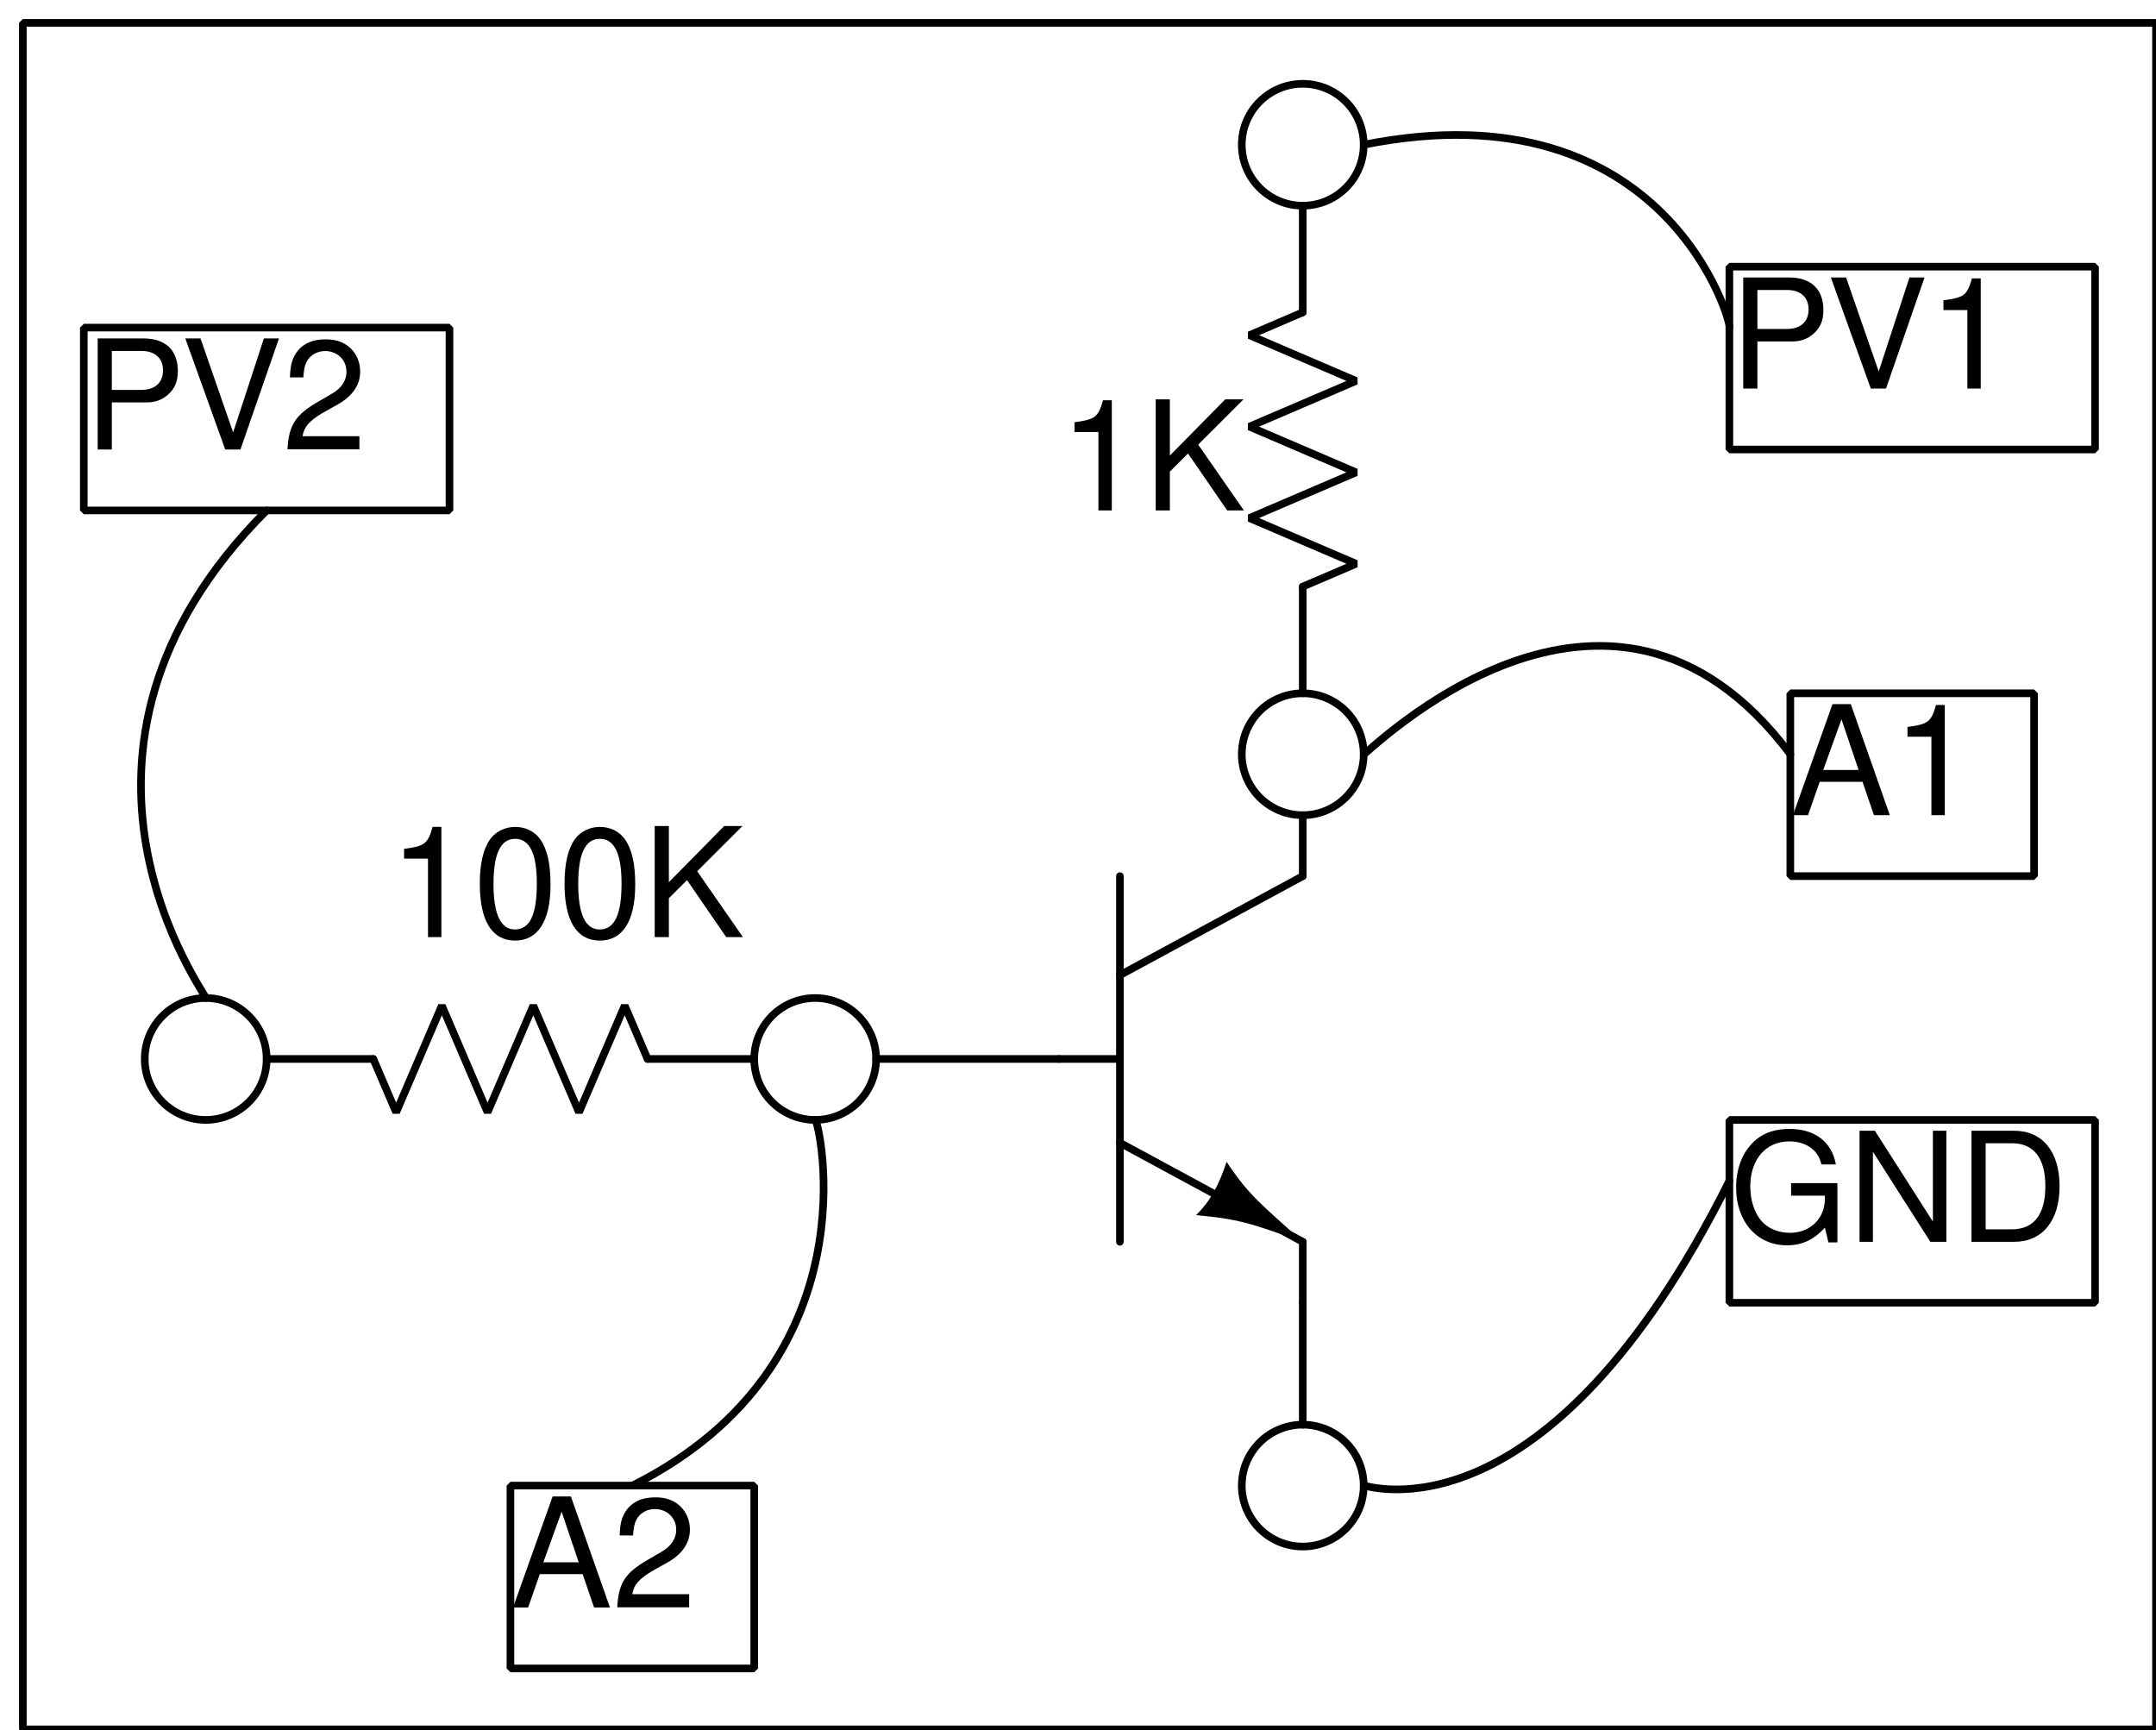
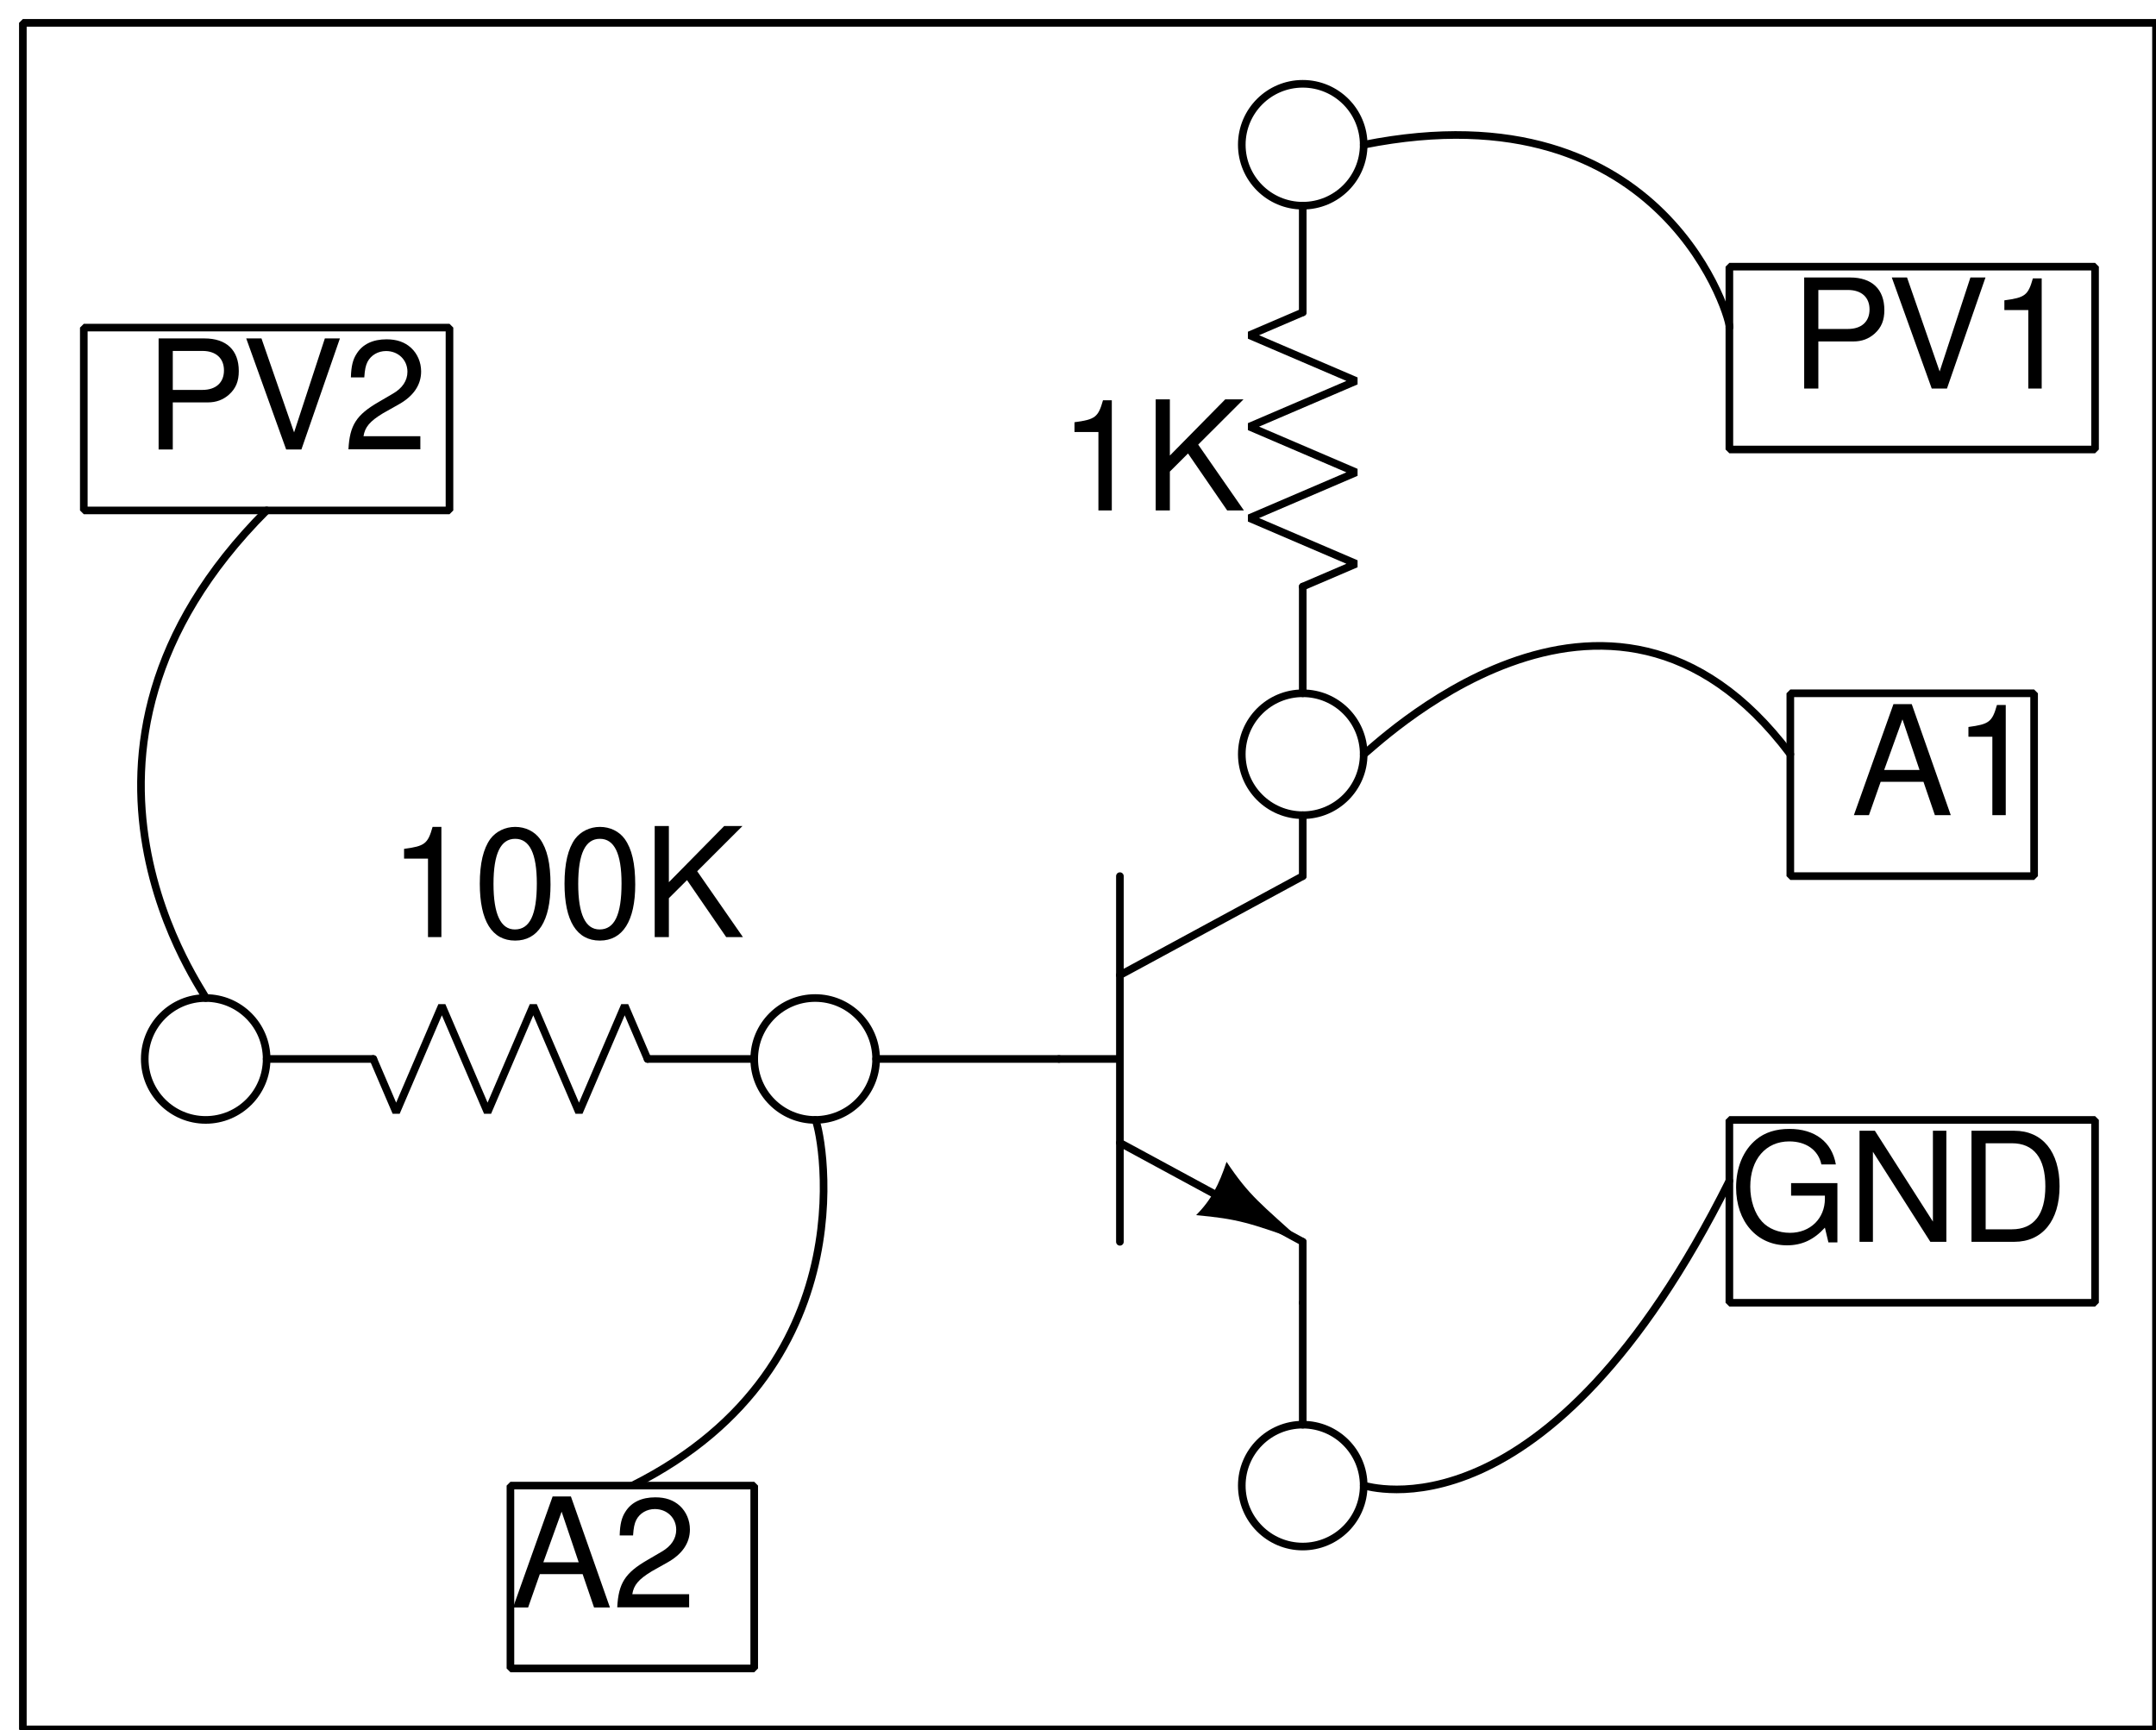
<svg xmlns="http://www.w3.org/2000/svg" version="1.1" id="transistor_out" width="100%" height="100%" viewBox="-6 -6 566 454">
  <g stroke="black">
    <path d="M336,48 L336,76 " fill="none" stroke-width="2" stroke-linejoin="bevel" stroke-linecap="round" stroke="#000000" />
    <path d="M336,176 L336,148 " fill="none" stroke-width="2" stroke-linejoin="bevel" stroke-linecap="round" stroke="#000000" />
    <path d="M336,148 L350,142 322,130 350,118 322,106 350,94 322,82 336,76 " fill="none" stroke-width="2" stroke-linejoin="bevel" stroke-linecap="round" stroke="#000000" />
    <g transform="matrix(   1    0   -0    1 272 128)" fill="#000000">
      <text stroke="none" font-family="Helvetica" font-size="40">
        <tspan x="0" y="0">1K</tspan>
      </text>
    </g>
    <ellipse cx="208" cy="272" rx="16" ry="16" fill="none" stroke-width="2" stroke-linejoin="bevel" stroke-linecap="round" stroke="#000000" />
    <path d="M464,176 L464,224 528,224 528,176 z" fill="none" stroke-width="2" stroke-linejoin="bevel" stroke-linecap="round" stroke="#000000" />
    <path d="M448,288 L448,336 544,336 544,288 z" fill="none" stroke-width="2" stroke-linejoin="bevel" stroke-linecap="round" stroke="#000000" />
    <path d="M0,0 L0,448 560,448 560,0 z" fill="none" stroke-width="2" stroke-linejoin="bevel" stroke-linecap="round" stroke="#000000" />
    <ellipse cx="336" cy="192" rx="16" ry="16" fill="none" stroke-width="2" stroke-linejoin="bevel" stroke-linecap="round" stroke="#000000" />
    <ellipse cx="336" cy="32" rx="16" ry="16" fill="none" stroke-width="2" stroke-linejoin="bevel" stroke-linecap="round" stroke="#000000" />
    <path d="M16,80 L16,128 112,128 112,80 z" fill="none" stroke-width="2" stroke-linejoin="bevel" stroke-linecap="round" stroke="#000000" />
    <path d="M288,272 L272,272 " fill="none" stroke-width="2" stroke-linejoin="bevel" stroke-linecap="round" stroke="#000000" />
    <path d="M288,224 L288,320 " fill="none" stroke-width="2" stroke-linejoin="bevel" stroke-linecap="round" stroke="#000000" />
    <path d="M336,224 L288,250 " fill="none" stroke-width="2" stroke-linejoin="bevel" stroke-linecap="round" stroke="#000000" />
    <path d="M336,224 L336,208 " fill="none" stroke-width="2" stroke-linejoin="bevel" stroke-linecap="round" stroke="#000000" />
    <path d="M336,320 L288,294 " fill="none" stroke-width="2" stroke-linejoin="bevel" stroke-linecap="round" stroke="#000000" />
    <path d="M336,320 L336,336 " fill="none" stroke-width="2" stroke-linejoin="bevel" stroke-linecap="round" stroke="#000000" />
    <path d="M308,313 C319,314 322,315 336,320 C325,310 322,308 316,299 C314,305 312,309 308,313 " fill="#000000" stroke="none" />
    <path d="M224,272 L272,272 " fill="none" stroke-width="2" stroke-linejoin="bevel" stroke-linecap="round" stroke="#000000" />
    <path d="M192,272 L164,272 " fill="none" stroke-width="2" stroke-linejoin="bevel" stroke-linecap="round" stroke="#000000" />
    <path d="M64,272 L92,272 " fill="none" stroke-width="2" stroke-linejoin="bevel" stroke-linecap="round" stroke="#000000" />
    <path d="M92,272 L98,286 110,258 122,286 134,258 146,286 158,258 164,272 " fill="none" stroke-width="2" stroke-linejoin="bevel" stroke-linecap="round" stroke="#000000" />
    <ellipse cx="48" cy="272" rx="16" ry="16" fill="none" stroke-width="2" stroke-linejoin="bevel" stroke-linecap="round" stroke="#000000" />
    <ellipse cx="336" cy="384" rx="16" ry="16" fill="none" stroke-width="2" stroke-linejoin="bevel" stroke-linecap="round" stroke="#000000" />
    <path d="M336,368 L336,336 " fill="none" stroke-width="2" stroke-linejoin="bevel" stroke-linecap="round" stroke="#000000" />
    <path d="M48,256 C49,256 0,192 64,128 " fill="none" stroke-width="2" stroke-linejoin="bevel" stroke-linecap="round" stroke="#000000" />
    <path d="M352,192 C353,192 416,128 464,192 " fill="none" stroke-width="2" stroke-linejoin="bevel" stroke-linecap="round" stroke="#000000" />
    <path d="M352,384 C353,384 400,400 448,304 " fill="none" stroke-width="2" stroke-linejoin="bevel" stroke-linecap="round" stroke="#000000" />
    <path d="M128,384 L128,432 192,432 192,384 z" fill="none" stroke-width="2" stroke-linejoin="bevel" stroke-linecap="round" stroke="#000000" />
    <path d="M208,288 C209,288 224,352 160,384 " fill="none" stroke-width="2" stroke-linejoin="bevel" stroke-linecap="round" stroke="#000000" />
    <path d="M448,64 L448,112 544,112 544,64 z" fill="none" stroke-width="2" stroke-linejoin="bevel" stroke-linecap="round" stroke="#000000" />
    <g transform="matrix(   1    0   -0    1  96 240)" fill="#000000">
      <text stroke="none" font-family="Helvetica" font-size="40">
        <tspan x="0" y="0">100K</tspan>
      </text>
    </g>
    <path d="M448,80 C449,80 432,16 352,32 " fill="none" stroke-width="2" stroke-linejoin="bevel" stroke-linecap="round" stroke="#000000" />
-     <g transform="matrix(   1    0   -0    1  16 112)" fill="#000000">
+     <g transform="matrix(   1    0   -0    1  32 112)" fill="#000000">
      <text stroke="none" font-family="Helvetica" font-size="40">
        <tspan x="0" y="0">PV2</tspan>
      </text>
    </g>
-     <g transform="matrix(   1    0   -0    1 448  96)" fill="#000000">
+     <g transform="matrix(   1    0   -0    1 464  96)" fill="#000000">
      <text stroke="none" font-family="Helvetica" font-size="40">
        <tspan x="0" y="0">PV1</tspan>
      </text>
    </g>
-     <g transform="matrix(   1    0   -0    1 464 208)" fill="#000000">
+     <g transform="matrix(   1    0   -0    1 480 208)" fill="#000000">
      <text stroke="none" font-family="Helvetica" font-size="40">
        <tspan x="0" y="0">A1</tspan>
      </text>
    </g>
    <g transform="matrix(   1    0   -0    1 448 320)" fill="#000000">
      <text stroke="none" font-family="Helvetica" font-size="40">
        <tspan x="0" y="0">GND</tspan>
      </text>
    </g>
    <g transform="matrix(   1    0   -0    1 128 416)" fill="#000000">
      <text stroke="none" font-family="Helvetica" font-size="40">
        <tspan x="0" y="0">A2</tspan>
      </text>
    </g>
  </g>
</svg>
